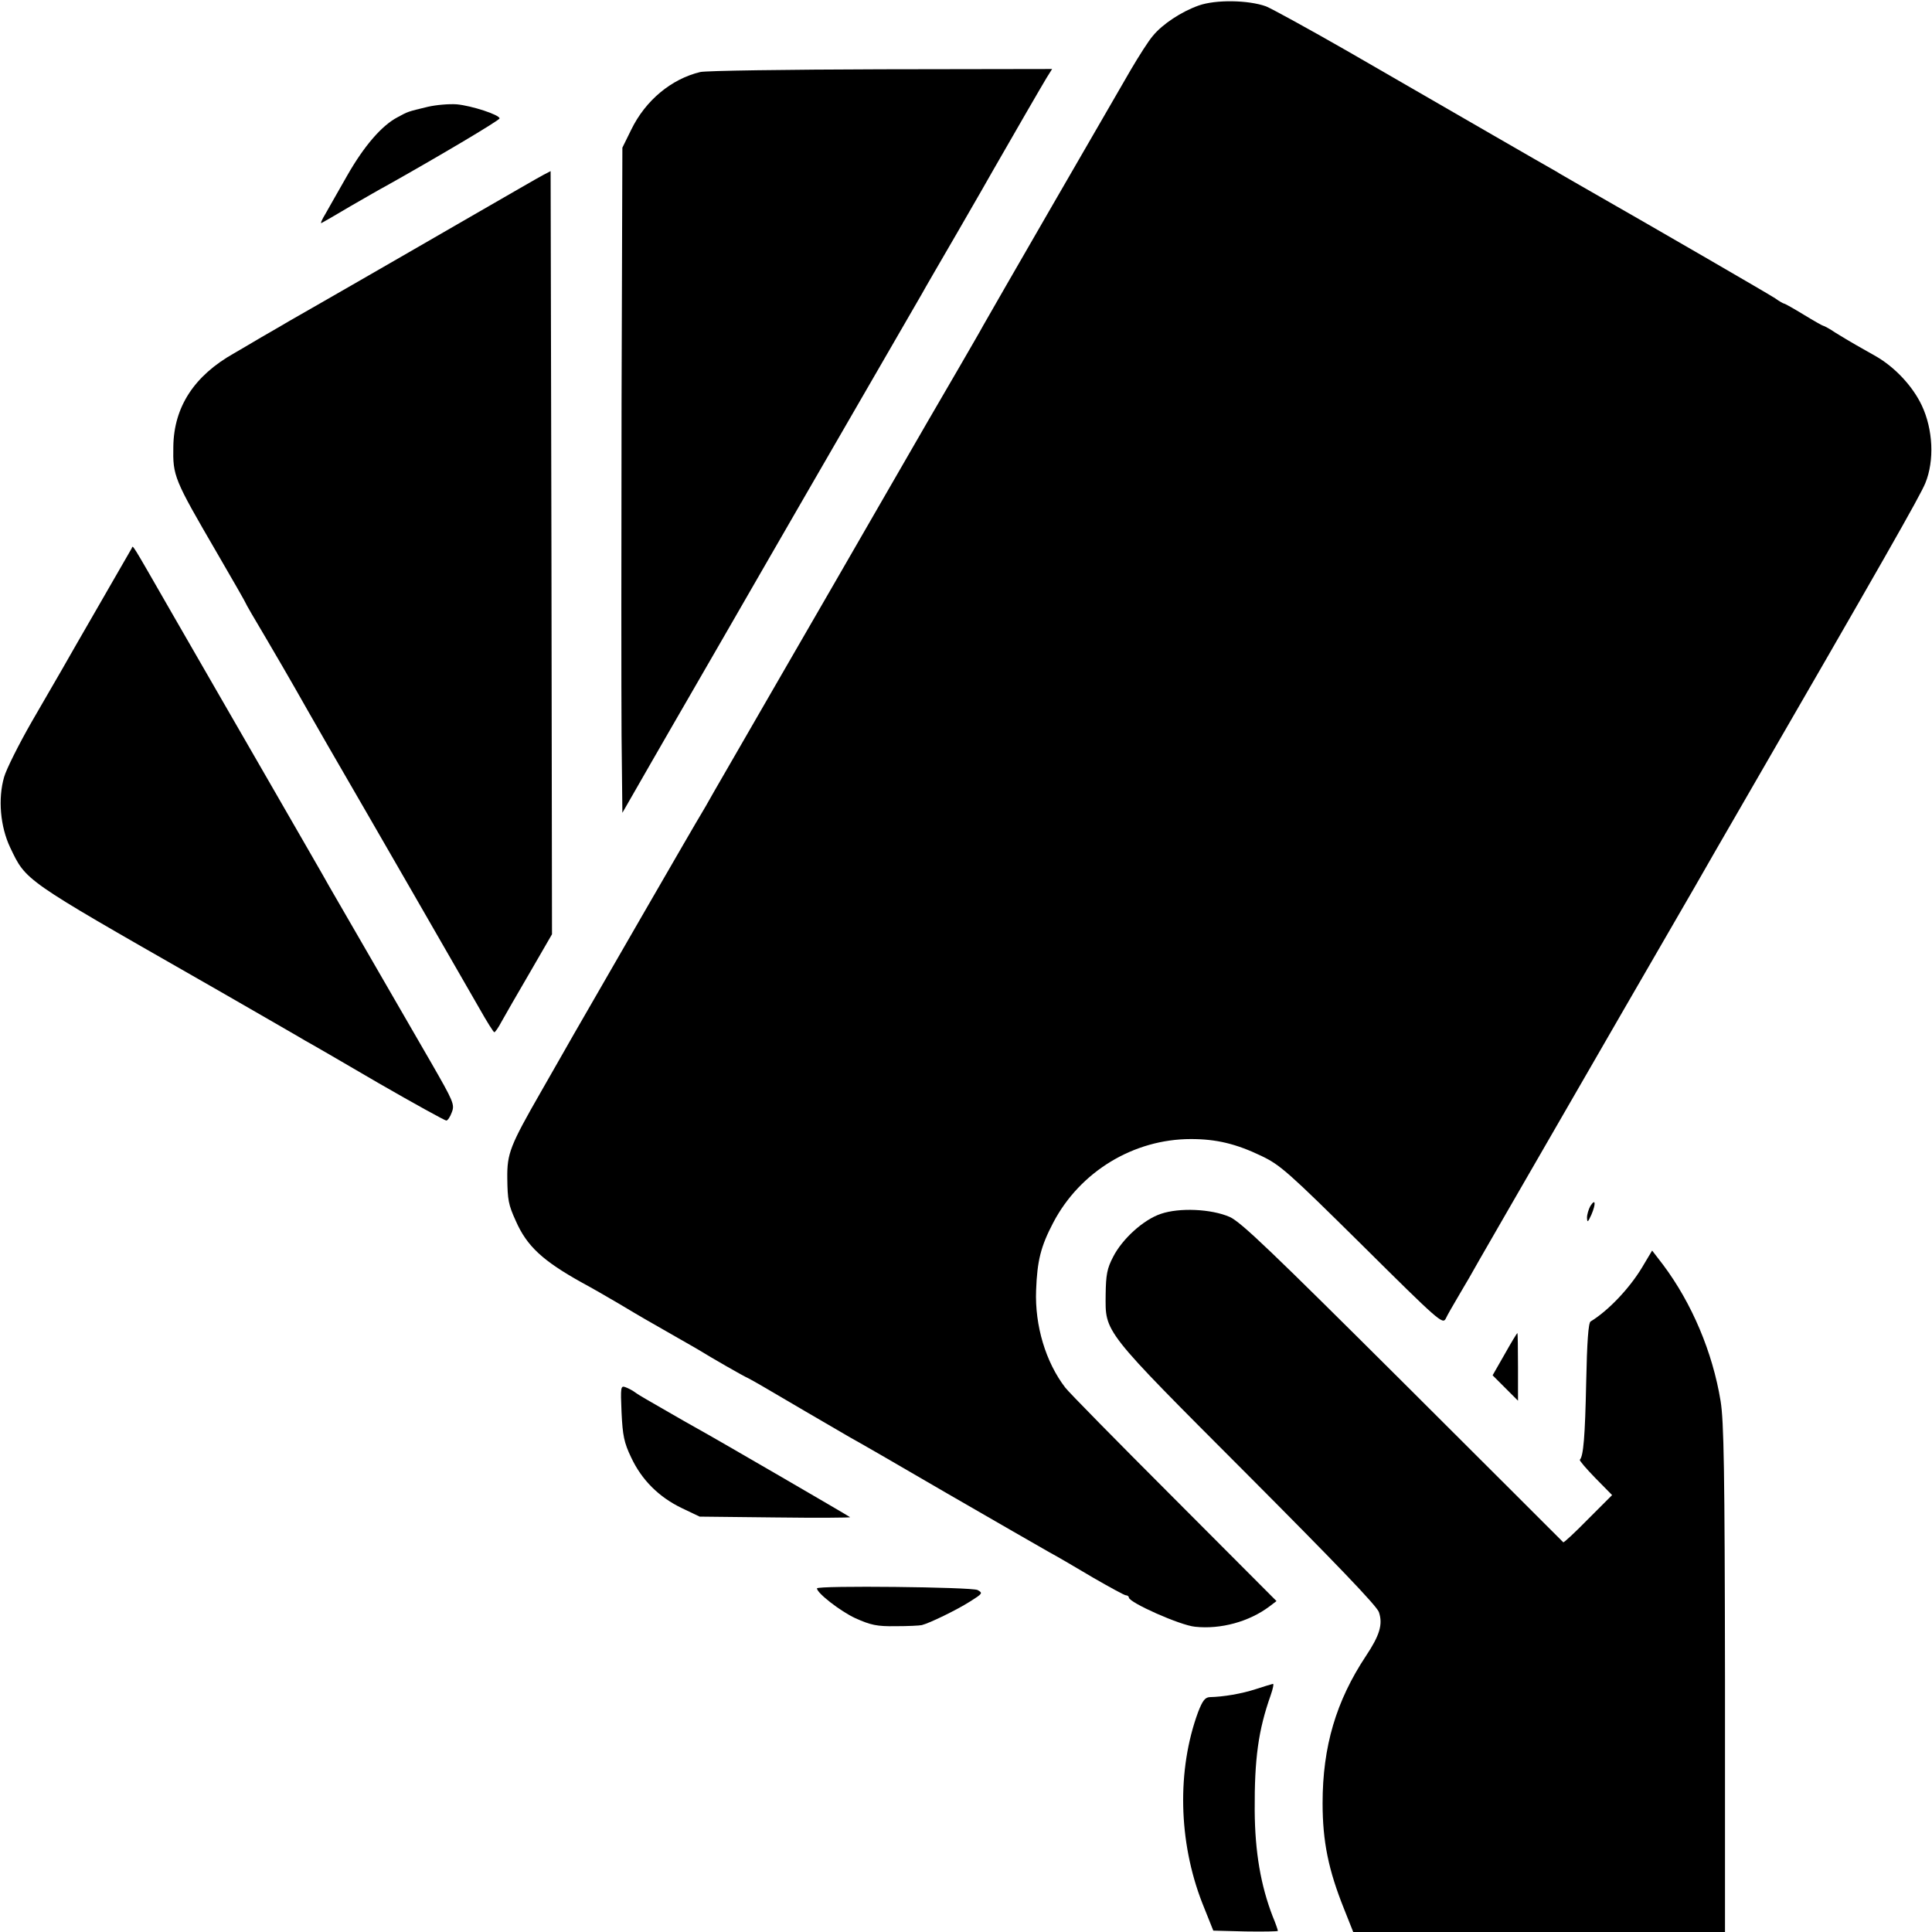
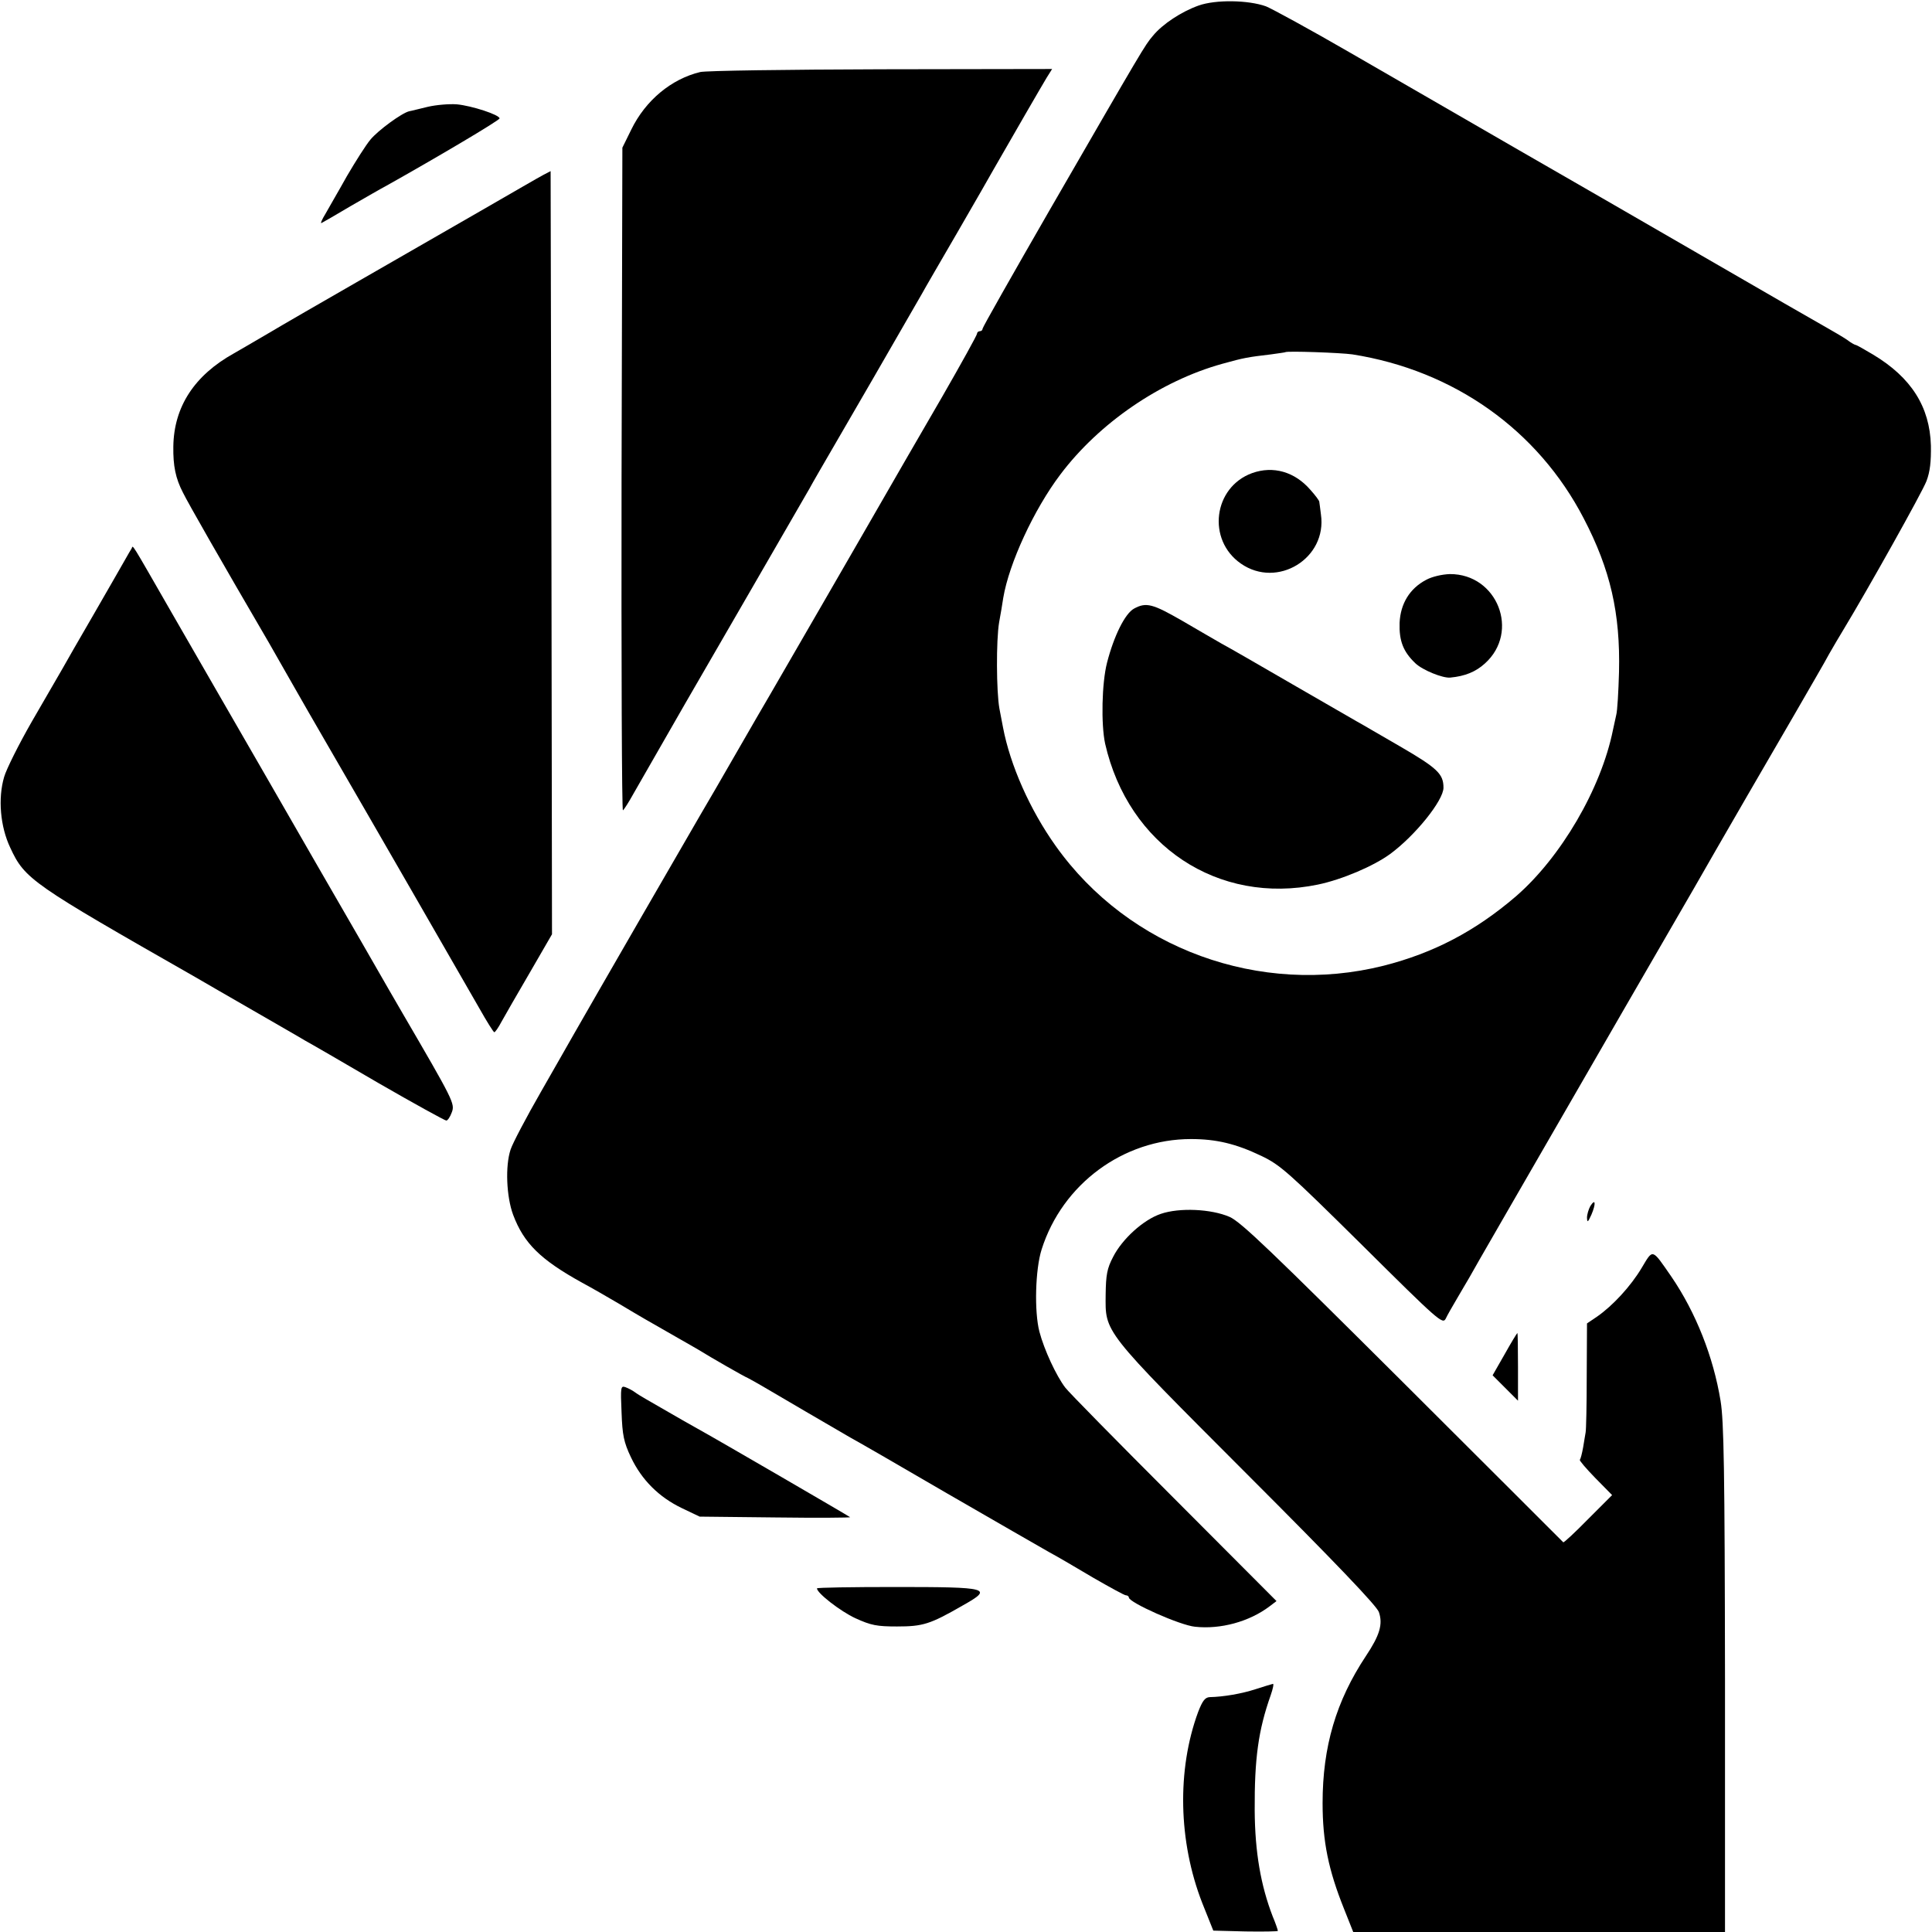
<svg xmlns="http://www.w3.org/2000/svg" version="1.0" width="700pt" height="700pt" viewBox="0 0 700 700" preserveAspectRatio="xMidYMid meet">
  <g transform="translate(0,700) scale(0.1,-0.1)" fill="#000000" stroke="none">
-     <path d="M4343 6980 c-62 -22 -131 -67 -166 -110 -15 -17 -50 -72 -80 -123 -71 -122 -510 -882 -535 -927 -10 -19 -51 -89 -89 -155 -77 -132 -130 -223 -301 -520 -63 -110 -213 -369 -332 -575 -119 -206 -233 -404 -254 -440 -20 -36 -41 -72 -46 -80 -9 -13 -404 -698 -462 -799 -11 -19 -63 -111 -117 -205 -113 -197 -124 -225 -123 -315 1 -78 4 -96 31 -155 40 -91 97 -144 241 -224 30 -16 91 -51 135 -77 80 -48 98 -58 210 -122 33 -19 67 -38 75 -43 45 -28 167 -98 180 -103 8 -4 31 -17 50 -28 44 -26 273 -160 320 -187 19 -10 177 -101 350 -202 173 -100 340 -196 370 -213 30 -16 103 -59 162 -94 59 -34 112 -63 117 -63 6 0 11 -4 11 -8 0 -18 186 -101 240 -106 92 -10 196 18 270 74 l25 19 -372 373 c-205 205 -382 385 -393 400 -71 92 -111 225 -106 353 4 108 17 159 62 245 97 185 291 303 499 303 92 0 163 -17 255 -61 69 -33 97 -58 366 -324 276 -274 291 -287 302 -266 6 13 25 46 41 73 16 28 36 61 44 75 15 28 154 268 562 975 256 442 313 541 332 575 11 19 46 80 78 135 528 913 662 1148 681 1195 33 81 28 194 -13 281 -33 70 -98 139 -166 178 -23 13 -56 32 -74 42 -17 10 -50 29 -72 43 -22 15 -43 26 -46 26 -2 0 -34 18 -70 40 -36 22 -68 40 -71 40 -2 0 -17 8 -32 19 -21 14 -400 234 -729 422 -18 11 -48 27 -65 38 -57 32 -306 176 -751 433 -143 82 -278 156 -300 165 -64 23 -182 25 -244 3z" />
-     <path d="M2537 6739 c-104 -25 -198 -102 -250 -209 l-32 -65 -3 -925 c-1 -509 -1 -1051 0 -1205 l3 -280 105 183 c58 100 113 197 124 215 26 45 238 412 304 527 30 52 87 151 127 220 246 425 410 709 425 735 9 17 68 118 130 225 62 107 121 210 131 228 71 124 174 302 191 330 l20 32 -619 -1 c-340 -1 -635 -5 -656 -10z" />
-     <path d="M1550 6613 c-75 -18 -71 -17 -110 -38 -57 -30 -121 -104 -182 -211 -31 -55 -67 -117 -79 -139 -13 -21 -19 -36 -14 -33 6 3 53 30 105 61 52 30 111 64 130 74 182 102 410 237 410 244 0 13 -101 46 -155 51 -28 2 -75 -2 -105 -9z" />
-     <path d="M1970 6367 c-14 -7 -133 -76 -265 -152 -132 -76 -325 -188 -430 -248 -104 -60 -206 -118 -225 -129 -19 -11 -66 -39 -105 -61 -38 -23 -82 -48 -97 -57 -144 -81 -218 -194 -220 -338 -2 -107 2 -117 158 -385 57 -98 104 -180 104 -182 0 -2 33 -59 73 -126 40 -68 87 -149 104 -179 17 -30 71 -125 120 -210 163 -281 498 -863 549 -952 27 -48 52 -88 55 -88 3 0 15 17 26 38 11 20 57 100 102 177 l81 140 -2 1382 -3 1383 -25 -13z" />
-     <path d="M477 5013 c-7 -13 -227 -393 -252 -438 -13 -22 -62 -107 -110 -190 -47 -82 -92 -172 -100 -200 -23 -79 -14 -180 22 -256 58 -121 46 -113 683 -477 19 -11 107 -61 195 -112 88 -51 174 -100 190 -110 17 -9 136 -78 266 -154 130 -75 241 -136 246 -136 5 0 14 13 20 30 11 28 6 39 -75 180 -110 191 -104 179 -237 410 -62 107 -122 211 -133 230 -10 19 -113 197 -227 395 -114 198 -269 466 -343 595 -154 268 -139 244 -145 233z" />
+     <path d="M4343 6980 c-62 -22 -131 -67 -166 -110 -29 -34 -33 -41 -375 -633 -133 -231 -242 -423 -242 -428 0 -5 -4 -9 -10 -9 -5 0 -10 -4 -10 -9 0 -5 -57 -108 -126 -228 -70 -120 -195 -337 -279 -483 -84 -146 -201 -348 -260 -450 -59 -102 -119 -206 -134 -231 -134 -233 -194 -336 -202 -349 -8 -13 -410 -709 -461 -799 -11 -19 -63 -111 -117 -205 -54 -94 -104 -189 -111 -211 -20 -60 -15 -171 9 -236 39 -104 99 -163 251 -247 30 -16 91 -51 135 -77 80 -48 98 -58 210 -122 33 -19 67 -38 75 -43 45 -28 167 -98 180 -103 8 -4 31 -17 50 -28 44 -26 273 -160 320 -187 19 -10 177 -101 350 -202 173 -100 340 -196 370 -213 30 -16 103 -59 162 -94 59 -34 112 -63 117 -63 6 0 11 -4 11 -8 0 -18 186 -101 240 -106 92 -10 196 18 270 74 l25 19 -372 373 c-205 205 -382 385 -393 400 -33 43 -77 138 -94 203 -19 73 -15 226 8 298 75 237 296 400 541 400 92 0 163 -17 255 -61 69 -33 97 -58 366 -324 276 -274 291 -287 302 -266 6 13 25 46 41 73 16 28 36 61 44 75 15 28 154 268 562 975 256 442 313 541 332 575 36 63 174 301 281 485 57 99 116 200 129 225 14 25 38 65 53 90 86 142 285 497 300 537 13 34 17 71 16 129 -4 140 -71 246 -209 329 -32 19 -60 35 -63 35 -3 0 -18 8 -32 19 -15 10 -47 29 -72 43 -25 14 -234 134 -465 268 -231 134 -435 251 -452 261 -78 45 -103 59 -198 114 -55 32 -156 90 -225 130 -69 40 -244 141 -388 224 -145 84 -283 159 -305 168 -64 23 -182 25 -244 3z m557 -1264 c368 -58 672 -274 838 -594 97 -186 133 -344 128 -557 -2 -71 -6 -141 -10 -155 -3 -14 -8 -38 -12 -55 -43 -213 -189 -462 -352 -603 -147 -126 -298 -205 -479 -251 -447 -112 -923 61 -1188 434 -94 132 -165 293 -191 430 -2 11 -8 42 -13 68 -11 61 -12 247 -1 312 5 28 12 67 15 89 21 125 111 320 207 447 141 187 363 339 587 401 79 22 92 24 176 34 28 4 51 7 52 8 6 5 202 -2 243 -8z" />
+     <path d="M4537 5286 c-141 -51 -165 -242 -41 -328 132 -92 313 19 290 178 -3 22 -5 42 -6 46 0 4 -14 23 -32 43 -57 66 -135 88 -211 61z" />
+     <path d="M5167 4899 c-59 -31 -93 -86 -96 -156 -2 -65 13 -104 57 -146 26 -25 100 -55 127 -52 53 5 92 21 125 51 128 115 45 325 -127 324 -28 -1 -64 -9 -86 -21z" />
+     <path d="M4109 4795 c-33 -18 -73 -99 -98 -196 -19 -74 -22 -223 -7 -293 84 -370 409 -586 771 -511 87 18 202 67 262 111 91 67 193 194 193 240 0 50 -22 71 -158 150 -75 43 -144 84 -154 89 -10 6 -115 66 -234 135 -119 69 -235 136 -258 148 -22 13 -87 50 -143 83 -106 61 -130 68 -174 44z" />
+     <path d="M2537 6739 c-104 -25 -198 -102 -250 -209 l-32 -65 -3 -1204 c-1 -663 1 -1201 5 -1197 5 4 22 31 38 60 68 119 168 293 187 326 48 83 433 748 451 780 10 19 52 91 92 160 59 101 211 364 315 545 9 17 68 118 130 225 62 107 121 210 131 228 71 124 174 302 191 330 l20 32 -619 -1 c-340 -1 -635 -5 -656 -10z" />
+     <path d="M1550 6613 c-30 -7 -60 -15 -67 -16 -27 -6 -114 -70 -141 -103 -16 -19 -54 -79 -85 -132 -30 -54 -66 -115 -78 -137 -13 -21 -19 -36 -14 -33 6 3 53 30 105 61 52 30 111 64 130 74 182 102 410 237 410 244 0 13 -101 46 -155 51 -28 2 -75 -2 -105 -9z" />
+     <path d="M1970 6367 c-14 -7 -117 -67 -230 -132 -113 -65 -311 -179 -440 -253 -129 -74 -278 -160 -330 -191 -52 -31 -107 -62 -122 -71 -144 -80 -218 -194 -220 -338 -1 -70 8 -115 35 -167 18 -37 138 -247 312 -545 39 -69 83 -145 97 -170 14 -25 67 -117 118 -205 141 -243 490 -849 546 -947 27 -48 52 -88 55 -88 3 0 15 17 26 38 11 20 57 100 102 177 l81 140 -2 1382 -3 1383 -25 -13z" />
+     <path d="M477 5013 c-3 -4 -14 -24 -25 -43 -11 -19 -61 -107 -112 -195 -51 -88 -103 -178 -115 -200 -13 -22 -62 -107 -110 -190 -47 -82 -92 -172 -100 -200 -23 -78 -14 -180 22 -256 53 -115 78 -131 672 -470 25 -15 118 -68 206 -119 88 -51 174 -100 190 -110 17 -9 136 -78 266 -154 130 -75 241 -136 246 -136 5 0 14 13 20 30 12 31 5 44 -178 358 -9 15 -77 133 -151 262 -75 129 -229 397 -343 595 -114 198 -269 466 -343 595 -154 268 -139 244 -145 233z" />
    <path d="M5762 2630 c-6 -11 -12 -30 -12 -42 1 -19 3 -17 16 11 17 40 15 61 -4 31z" />
-     <path d="M4206 2602 c-63 -21 -140 -91 -173 -156 -22 -42 -26 -65 -27 -136 -1 -140 -15 -123 513 -652 317 -318 470 -477 477 -499 15 -44 3 -84 -47 -159 -108 -163 -157 -328 -157 -533 0 -139 21 -242 78 -384 l33 -83 674 0 673 0 0 918 c-1 755 -4 933 -16 1006 -29 177 -104 354 -208 493 l-40 52 -37 -62 c-46 -76 -122 -156 -186 -195 -8 -5 -13 -74 -16 -222 -4 -195 -10 -266 -23 -279 -2 -3 23 -32 56 -66 l61 -62 -87 -87 c-47 -48 -88 -86 -90 -84 -2 2 -263 263 -581 580 -477 475 -587 581 -628 599 -67 29 -182 34 -249 11z" />
+     <path d="M4206 2602 c-63 -21 -140 -91 -173 -156 -22 -42 -26 -65 -27 -136 -1 -140 -15 -123 513 -652 318 -318 470 -477 477 -499 15 -44 3 -84 -47 -159 -108 -163 -157 -328 -157 -533 0 -139 21 -242 78 -384 l33 -83 674 0 673 0 0 918 c-1 755 -4 933 -16 1006 -26 160 -90 321 -178 450 -72 104 -66 102 -108 32 -40 -67 -105 -137 -161 -176 l-37 -25 -1 -190 c0 -104 -2 -197 -4 -205 -1 -8 -6 -33 -9 -54 -4 -22 -9 -42 -12 -45 -2 -3 23 -32 56 -66 l61 -62 -87 -87 c-47 -48 -88 -86 -90 -84 -2 2 -263 263 -581 580 -477 475 -587 581 -628 599 -67 29 -182 34 -249 11z" />
    <path d="M5452 2094 l-44 -77 46 -46 46 -46 0 123 c0 67 -1 122 -2 122 -2 0 -23 -35 -46 -76z" />
-     <path d="M2252 1882 c4 -83 9 -109 35 -163 38 -81 100 -143 183 -183 l65 -31 275 -3 c151 -2 273 -1 270 1 -6 5 -491 287 -555 322 -22 12 -67 38 -100 57 -33 19 -71 41 -85 49 -14 8 -32 19 -40 25 -8 6 -23 14 -34 18 -17 6 -18 1 -14 -92z" />
-     <path d="M2960 1245 c0 -17 85 -83 139 -108 56 -25 78 -30 146 -29 44 0 87 2 95 4 28 7 125 54 174 85 46 29 48 31 28 42 -20 11 -582 17 -582 6z" />
+     <path d="M2252 1883 c3 -83 8 -108 34 -163 39 -82 101 -144 184 -184 l65 -31 275 -3 c151 -2 273 -1 270 1 -6 5 -491 287 -555 322 -22 12 -67 38 -100 57 -33 19 -71 41 -85 49 -14 8 -32 19 -40 25 -8 6 -23 14 -34 18 -17 6 -18 0 -14 -91z" />
+     <path d="M2960 1245 c0 -17 85 -83 139 -108 57 -26 78 -30 151 -30 94 0 120 8 238 76 112 63 98 67 -245 67 -156 0 -283 -2 -283 -5z" />
    <path d="M4550 880 c-52 -17 -118 -28 -167 -29 -17 -1 -26 -13 -42 -54 -77 -209 -72 -469 15 -692 l40 -100 117 -3 c64 -1 117 0 117 2 0 3 -8 27 -19 53 -43 112 -64 232 -65 383 -1 188 13 291 58 418 8 23 12 42 8 41 -4 -1 -32 -9 -62 -19z" />
  </g>
</svg>
